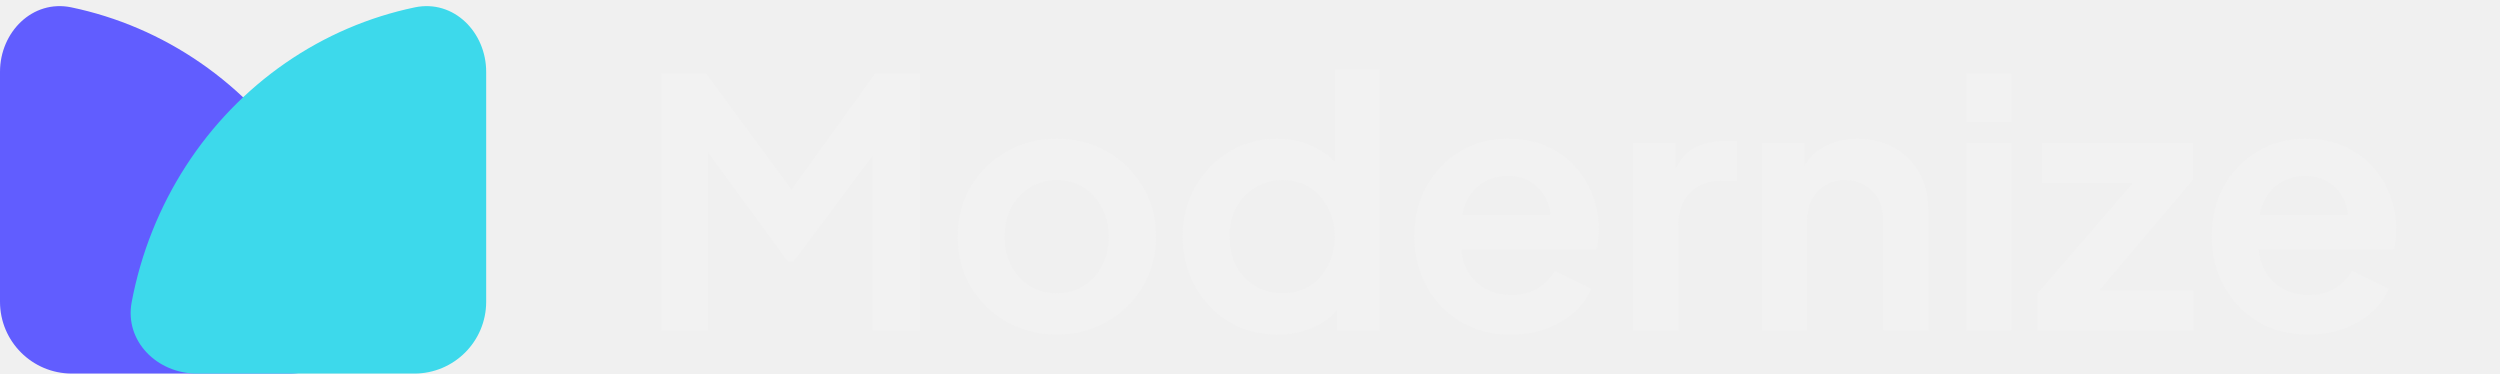
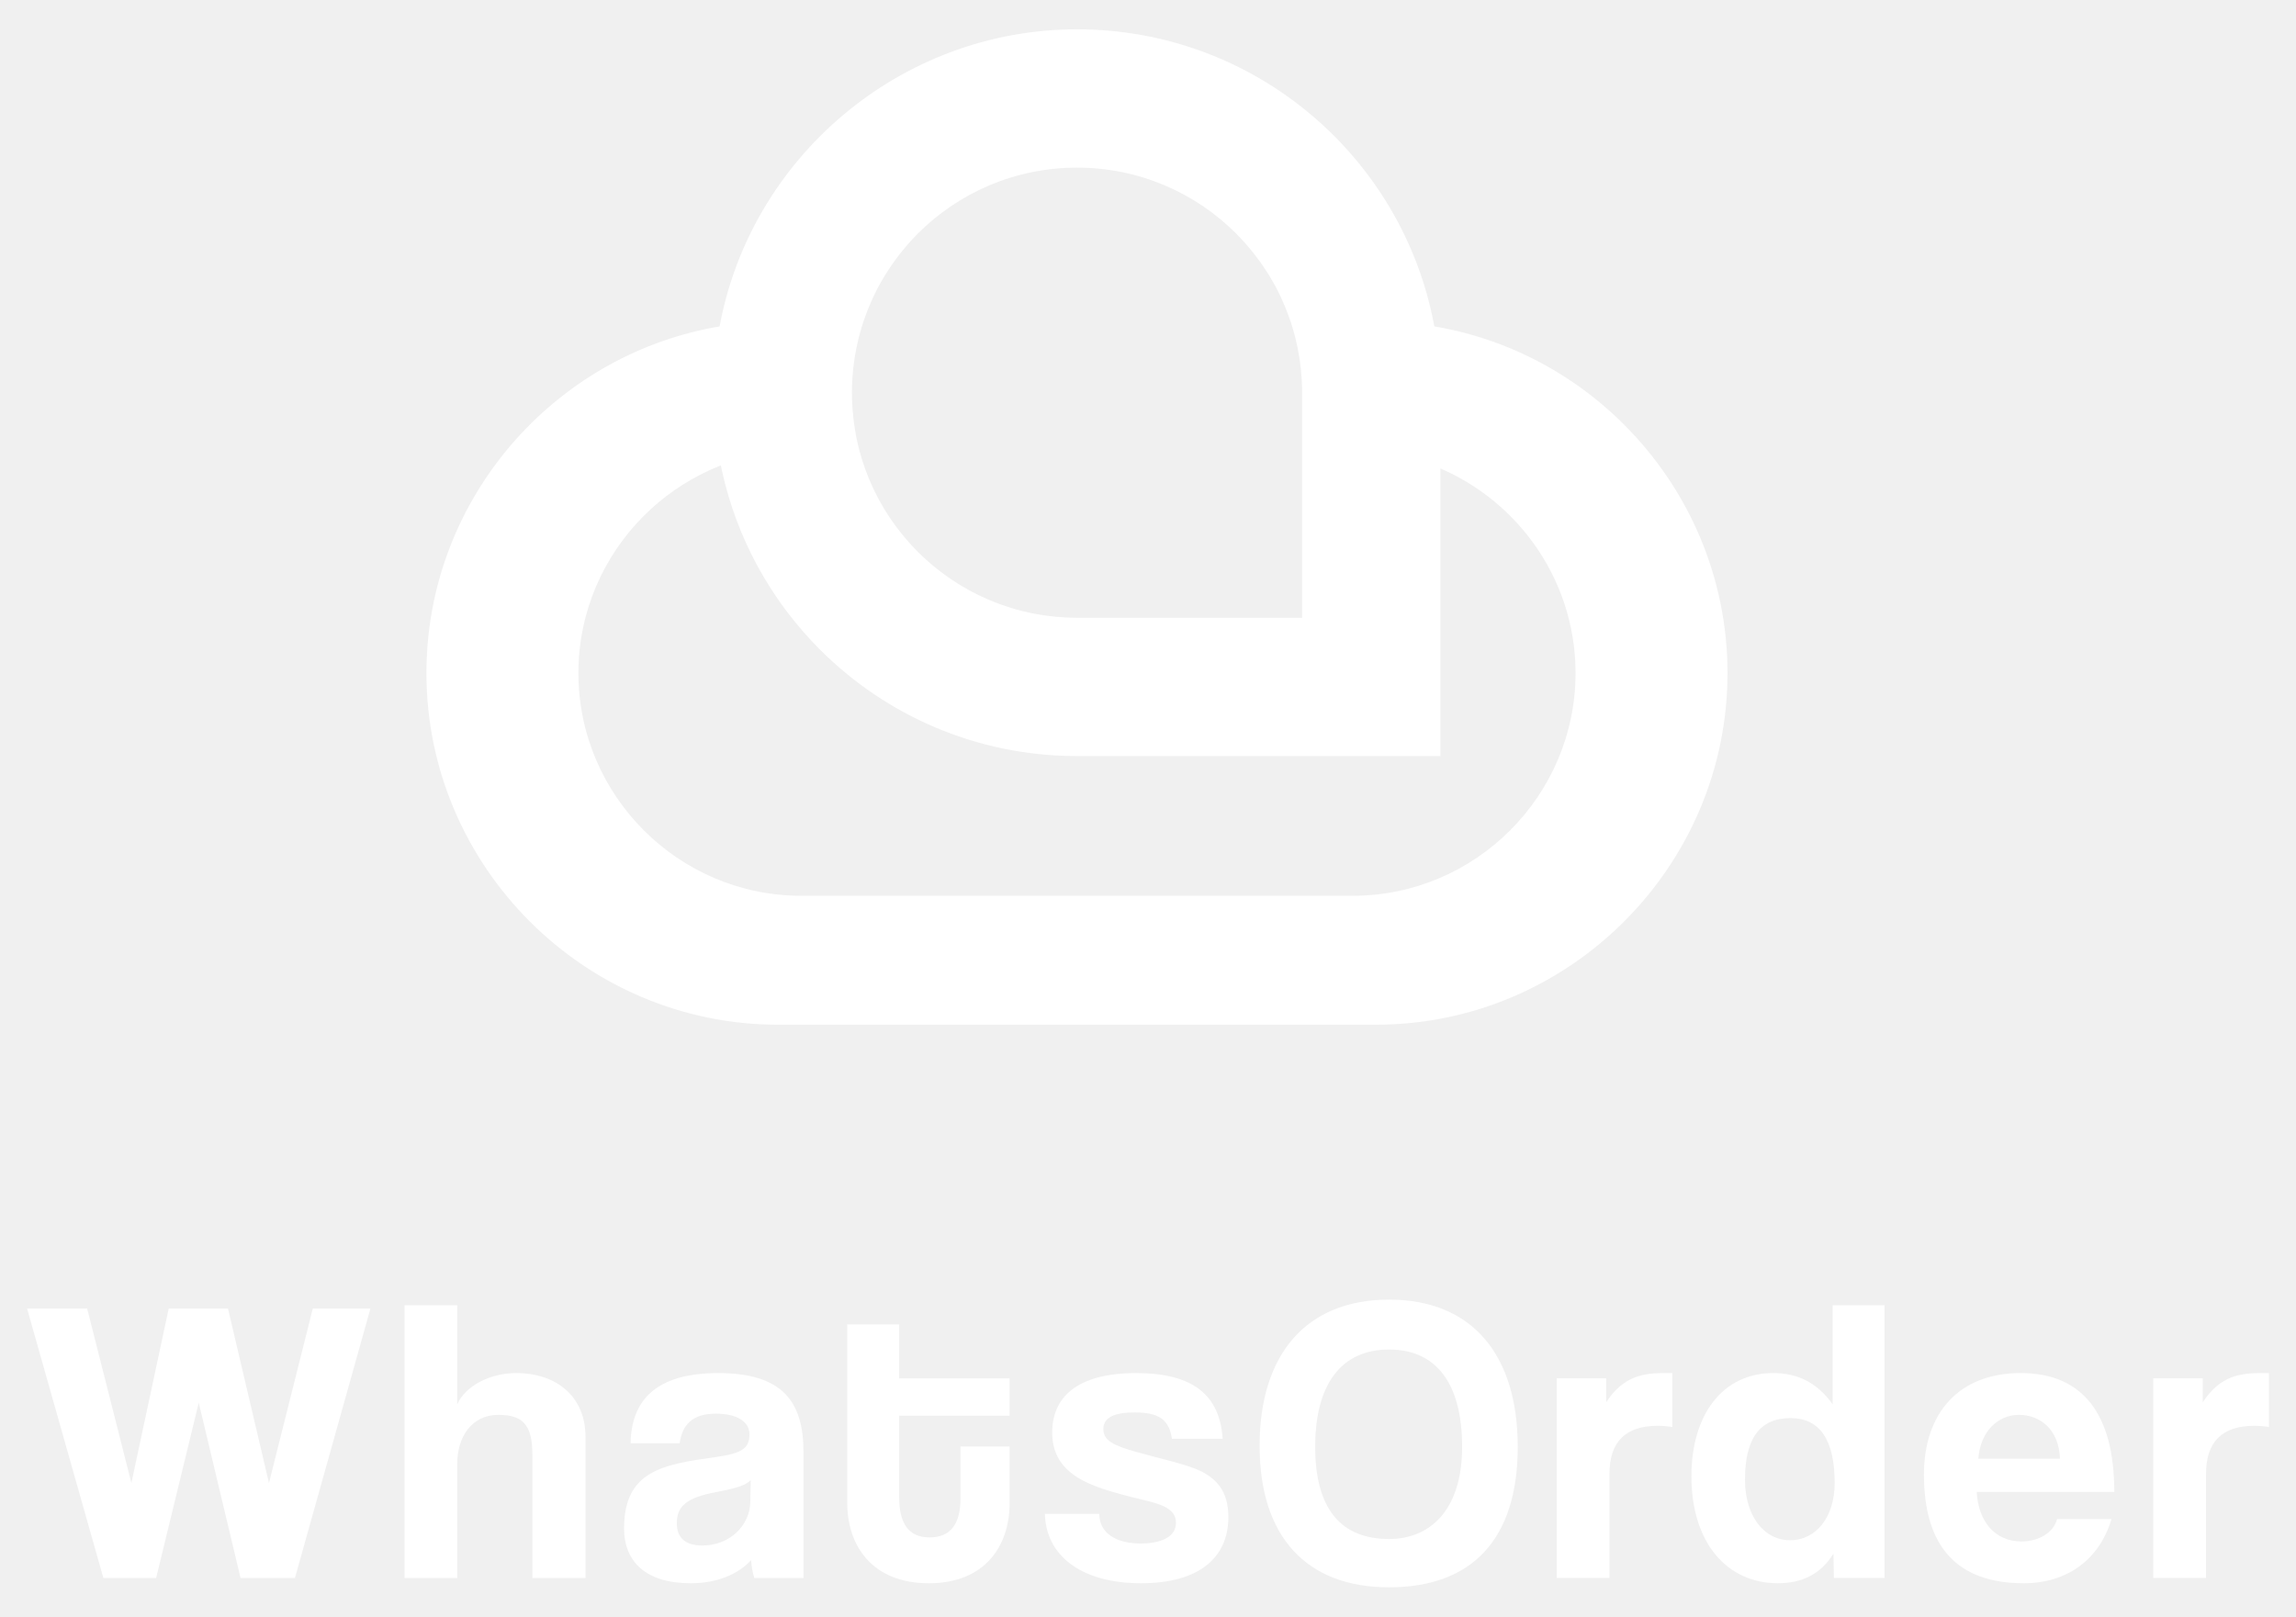
- <svg xmlns="http://www.w3.org/2000/svg" width="174" height="26" viewBox="0 0 174 26" fill="none">
-   <path d="M46.027 23V5.12H49.147L55.843 14.216H54.355L60.907 5.12H64.027V23H60.739V8.84L62.011 9.152L55.219 18.2H54.835L48.211 9.152L49.291 8.84V23H46.027ZM73.569 23.288C72.289 23.288 71.121 22.992 70.065 22.4C69.025 21.808 68.193 21 67.569 19.976C66.961 18.952 66.657 17.784 66.657 16.472C66.657 15.16 66.961 13.992 67.569 12.968C68.193 11.944 69.025 11.136 70.065 10.544C71.105 9.952 72.273 9.656 73.569 9.656C74.849 9.656 76.009 9.952 77.049 10.544C78.089 11.136 78.913 11.944 79.521 12.968C80.145 13.976 80.457 15.144 80.457 16.472C80.457 17.784 80.145 18.952 79.521 19.976C78.897 21 78.065 21.808 77.025 22.4C75.985 22.992 74.833 23.288 73.569 23.288ZM73.569 20.408C74.273 20.408 74.889 20.24 75.417 19.904C75.961 19.568 76.385 19.104 76.689 18.512C77.009 17.904 77.169 17.224 77.169 16.472C77.169 15.704 77.009 15.032 76.689 14.456C76.385 13.864 75.961 13.4 75.417 13.064C74.889 12.712 74.273 12.536 73.569 12.536C72.849 12.536 72.217 12.712 71.673 13.064C71.129 13.4 70.697 13.864 70.377 14.456C70.073 15.032 69.921 15.704 69.921 16.472C69.921 17.224 70.073 17.904 70.377 18.512C70.697 19.104 71.129 19.568 71.673 19.904C72.217 20.24 72.849 20.408 73.569 20.408ZM88.913 23.288C87.649 23.288 86.521 22.992 85.529 22.4C84.537 21.792 83.753 20.968 83.177 19.928C82.601 18.888 82.313 17.736 82.313 16.472C82.313 15.192 82.601 14.04 83.177 13.016C83.753 11.992 84.537 11.176 85.529 10.568C86.537 9.96 87.657 9.656 88.889 9.656C89.881 9.656 90.761 9.856 91.529 10.256C92.313 10.64 92.929 11.184 93.377 11.888L92.897 12.536V4.832H96.041V23H93.065V20.48L93.401 21.104C92.953 21.808 92.329 22.352 91.529 22.736C90.729 23.104 89.857 23.288 88.913 23.288ZM89.249 20.408C89.969 20.408 90.601 20.24 91.145 19.904C91.689 19.568 92.113 19.104 92.417 18.512C92.737 17.92 92.897 17.24 92.897 16.472C92.897 15.72 92.737 15.048 92.417 14.456C92.113 13.848 91.689 13.376 91.145 13.04C90.601 12.704 89.969 12.536 89.249 12.536C88.545 12.536 87.913 12.712 87.353 13.064C86.793 13.4 86.353 13.864 86.033 14.456C85.729 15.032 85.577 15.704 85.577 16.472C85.577 17.24 85.729 17.92 86.033 18.512C86.353 19.104 86.793 19.568 87.353 19.904C87.913 20.24 88.545 20.408 89.249 20.408ZM105.158 23.288C103.814 23.288 102.638 22.984 101.63 22.376C100.622 21.768 99.838 20.944 99.278 19.904C98.718 18.864 98.438 17.712 98.438 16.448C98.438 15.136 98.718 13.976 99.278 12.968C99.854 11.944 100.63 11.136 101.606 10.544C102.598 9.952 103.702 9.656 104.918 9.656C105.942 9.656 106.838 9.824 107.606 10.16C108.39 10.496 109.054 10.96 109.598 11.552C110.142 12.144 110.558 12.824 110.846 13.592C111.134 14.344 111.278 15.16 111.278 16.04C111.278 16.264 111.262 16.496 111.23 16.736C111.214 16.976 111.174 17.184 111.11 17.36H101.03V14.96H109.334L107.846 16.088C107.99 15.352 107.95 14.696 107.726 14.12C107.518 13.544 107.166 13.088 106.67 12.752C106.19 12.416 105.606 12.248 104.918 12.248C104.262 12.248 103.678 12.416 103.166 12.752C102.654 13.072 102.262 13.552 101.99 14.192C101.734 14.816 101.638 15.576 101.702 16.472C101.638 17.272 101.742 17.984 102.014 18.608C102.302 19.216 102.718 19.688 103.262 20.024C103.822 20.36 104.462 20.528 105.182 20.528C105.902 20.528 106.51 20.376 107.006 20.072C107.518 19.768 107.918 19.36 108.206 18.848L110.75 20.096C110.494 20.72 110.094 21.272 109.55 21.752C109.006 22.232 108.358 22.608 107.606 22.88C106.87 23.152 106.054 23.288 105.158 23.288ZM113.661 23V9.944H116.613V12.848L116.373 12.416C116.677 11.44 117.149 10.76 117.789 10.376C118.445 9.992 119.229 9.8 120.141 9.8H120.909V12.584H119.781C118.885 12.584 118.165 12.864 117.621 13.424C117.077 13.968 116.805 14.736 116.805 15.728V23H113.661ZM122.638 23V9.944H125.59V12.512L125.35 12.056C125.654 11.272 126.15 10.68 126.838 10.28C127.542 9.864 128.358 9.656 129.286 9.656C130.246 9.656 131.094 9.864 131.83 10.28C132.582 10.696 133.166 11.28 133.582 12.032C133.998 12.768 134.206 13.624 134.206 14.6V23H131.062V15.344C131.062 14.768 130.95 14.272 130.726 13.856C130.502 13.44 130.19 13.12 129.79 12.896C129.406 12.656 128.95 12.536 128.422 12.536C127.91 12.536 127.454 12.656 127.054 12.896C126.654 13.12 126.342 13.44 126.118 13.856C125.894 14.272 125.782 14.768 125.782 15.344V23H122.638ZM136.864 23V9.944H140.008V23H136.864ZM136.864 8.48V5.12H140.008V8.48H136.864ZM141.783 23V20.456L149.367 11.672L149.847 12.752H142.119V9.944H152.631V12.512L145.191 21.296L144.711 20.216H152.679V23H141.783ZM160.658 23.288C159.314 23.288 158.138 22.984 157.13 22.376C156.122 21.768 155.338 20.944 154.778 19.904C154.218 18.864 153.938 17.712 153.938 16.448C153.938 15.136 154.218 13.976 154.778 12.968C155.354 11.944 156.13 11.136 157.106 10.544C158.098 9.952 159.202 9.656 160.418 9.656C161.442 9.656 162.338 9.824 163.106 10.16C163.89 10.496 164.554 10.96 165.098 11.552C165.642 12.144 166.058 12.824 166.346 13.592C166.634 14.344 166.778 15.16 166.778 16.04C166.778 16.264 166.762 16.496 166.73 16.736C166.714 16.976 166.674 17.184 166.61 17.36H156.53V14.96H164.834L163.346 16.088C163.49 15.352 163.45 14.696 163.226 14.12C163.018 13.544 162.666 13.088 162.17 12.752C161.69 12.416 161.106 12.248 160.418 12.248C159.762 12.248 159.178 12.416 158.666 12.752C158.154 13.072 157.762 13.552 157.49 14.192C157.234 14.816 157.138 15.576 157.202 16.472C157.138 17.272 157.242 17.984 157.514 18.608C157.802 19.216 158.218 19.688 158.762 20.024C159.322 20.36 159.962 20.528 160.682 20.528C161.402 20.528 162.01 20.376 162.506 20.072C163.018 19.768 163.418 19.36 163.706 18.848L166.25 20.096C165.994 20.72 165.594 21.272 165.05 21.752C164.506 22.232 163.858 22.608 163.106 22.88C162.37 23.152 161.554 23.288 160.658 23.288Z" fill="#F2F2F2" />
-   <path d="M20.137 26C22.898 26 25.184 23.742 24.673 21.029C24.353 19.327 23.868 17.659 23.224 16.05C21.96 12.896 20.109 10.03 17.774 7.615C15.44 5.201 12.669 3.286 9.619 1.979C8.114 1.334 6.555 0.844 4.965 0.512C2.262 -0.051 0 2.239 0 5V21C0 23.761 2.239 26 5 26H20.137Z" fill="#615DFF" />
-   <path d="M13.701 26C10.94 26 8.654 23.742 9.165 21.029C9.485 19.327 9.97 17.659 10.615 16.05C11.878 12.896 13.729 10.03 16.064 7.615C18.398 5.201 21.169 3.286 24.219 1.979C25.724 1.334 27.283 0.844 28.873 0.512C31.577 -0.051 33.838 2.239 33.838 5V21C33.838 23.761 31.6 26 28.838 26H13.701Z" fill="#3DD9EB" />
+ <svg xmlns="http://www.w3.org/2000/svg" id="Artwork" viewBox="0 0 1501 1057">
+   <defs>
+     <style>
+       .cls-1 {
+         fill: #fff;
+       }
+     </style>
+   </defs>
+   <g>
+     <path class="cls-1" d="M1061.83,277.73c-35.06-35.06-81.31-58.93-132.75-65.6-9.71-1.28-19.6-1.93-29.62-1.93h-46.73c4.9,14.63,7.54,30.29,7.54,46.57v37.72h24.16c17.13.01,33.59,3.01,48.88,8.52,56.23,20.2,96.7,74.15,96.7,137.1,0,80.07-65.5,145.6-145.58,145.6h-360.72c-80.07,0-145.58-65.53-145.58-145.6,0-40.04,16.38-76.45,42.77-102.83,12.27-12.27,26.72-22.37,42.67-29.7,18.36-8.38,38.73-13.07,60.14-13.07h29.72c-3.19-12.03-4.88-24.69-4.88-37.72,0-16.29,2.63-31.94,7.54-46.58h-47.41c-16.07,0-31.75,1.67-46.9,4.86-104.16,21.79-183,114.67-183,225.05,0,63.21,25.88,120.69,67.53,162.37,41.68,41.66,99.16,67.53,162.37,67.53h390.77c126.44,0,229.9-103.46,229.9-229.9,0-63.21-25.85-120.69-67.53-162.37Z" />
+     <path class="cls-1" d="M937.45,212.13c-20.85-109.89-117.43-192.96-233.36-192.96s-214.25,84.57-233.94,195.88c-2.42,13.55-3.67,27.5-3.67,41.73,0,17.42,1.88,34.43,5.46,50.79,9.83,45.21,32.57,85.63,64.13,117.21,43.01,42.98,102.42,69.59,168.02,69.59h237.59v-237.59c0-15.27-1.45-30.18-4.23-44.65ZM851.23,403.93h-147.15c-2.38,0-4.75-.07-7.1-.18-.67-.03-1.34-.09-2.01-.13-1.67-.1-3.32-.22-4.97-.38-.81-.08-1.62-.17-2.43-.26-1.51-.17-3.02-.36-4.52-.57-.83-.12-1.65-.24-2.47-.37-1.53-.25-3.05-.52-4.56-.81-.74-.14-1.49-.28-2.22-.43-1.89-.39-3.76-.83-5.61-1.3-.33-.08-.67-.15-1.01-.24-2.18-.56-4.33-1.18-6.46-1.84-.66-.2-1.31-.43-1.97-.64-1.47-.48-2.94-.97-4.39-1.49-.81-.29-1.6-.59-2.4-.9-1.3-.49-2.59-1-3.87-1.53-.82-.34-1.63-.68-2.45-1.03-1.27-.55-2.53-1.13-3.79-1.71-.77-.36-1.53-.71-2.29-1.08-1.42-.69-2.81-1.42-4.2-2.15-.56-.3-1.13-.58-1.68-.88-1.9-1.03-3.77-2.11-5.61-3.23-.59-.36-1.16-.74-1.75-1.1-1.28-.8-2.54-1.6-3.79-2.43-.73-.49-1.45-.99-2.18-1.5-1.09-.75-2.16-1.51-3.23-2.29-.74-.54-1.47-1.09-2.2-1.65-1.04-.8-2.07-1.61-3.09-2.43-.69-.56-1.39-1.11-2.07-1.68-1.1-.92-2.18-1.87-3.25-2.82-.56-.5-1.13-.98-1.69-1.49-1.57-1.44-3.12-2.91-4.63-4.41-.42-.42-.83-.86-1.24-1.29-1.11-1.14-2.22-2.28-3.29-3.45-.57-.62-1.13-1.26-1.69-1.89-.9-1.01-1.78-2.03-2.65-3.06-.57-.68-1.14-1.38-1.7-2.07-.84-1.04-1.66-2.08-2.47-3.14-.53-.69-1.06-1.39-1.58-2.09-.85-1.16-1.68-2.34-2.5-3.52-.43-.62-.87-1.23-1.29-1.85-1.21-1.81-2.39-3.63-3.52-5.49-.1-.16-.19-.33-.29-.5-1.04-1.72-2.04-3.47-3.01-5.24-.34-.63-.67-1.26-1-1.89-.71-1.34-1.4-2.68-2.07-4.04-.35-.72-.69-1.44-1.03-2.16-.62-1.33-1.23-2.67-1.82-4.02-.31-.71-.62-1.43-.92-2.14-.61-1.47-1.19-2.96-1.75-4.45-.23-.6-.46-1.19-.68-1.79-1.47-4.05-2.78-8.18-3.89-12.39-.05-.17-.08-.35-.12-.53-.69-2.64-1.3-5.3-1.84-7.99-.18-.91-.33-1.84-.49-2.75-.34-1.9-.66-3.8-.94-5.73-.16-1.1-.29-2.21-.42-3.33-.22-1.85-.4-3.71-.54-5.59-.08-1.05-.18-2.1-.24-3.15-.15-2.58-.24-5.17-.25-7.78,0-.29-.03-.58-.03-.88,0-2.39.07-4.76.19-7.12.02-.52.06-1.03.09-1.55.11-1.83.24-3.66.42-5.47.06-.61.12-1.22.19-1.84.2-1.82.43-3.63.69-5.43.07-.49.13-.98.21-1.46.71-4.54,1.62-9,2.74-13.39.16-.64.34-1.27.51-1.9.39-1.47.8-2.92,1.24-4.37.27-.88.54-1.76.82-2.63.15-.47.29-.95.44-1.42.15-.44.33-.87.48-1.31.62-1.81,1.28-3.61,1.97-5.39.31-.8.62-1.6.95-2.4.73-1.79,1.5-3.55,2.3-5.3.32-.7.62-1.41.95-2.1,1.14-2.39,2.32-4.75,3.58-7.07.08-.14.17-.28.25-.43,1.18-2.16,2.42-4.28,3.7-6.36.49-.8,1.01-1.57,1.51-2.36.91-1.42,1.84-2.84,2.8-4.22.6-.87,1.22-1.73,1.84-2.59.93-1.29,1.88-2.56,2.85-3.82.65-.84,1.3-1.68,1.97-2.51,1.05-1.29,2.12-2.56,3.21-3.82.63-.72,1.24-1.46,1.88-2.17,1.56-1.74,3.17-3.43,4.81-5.09.18-.18.34-.37.51-.54,26.63-26.63,63.43-43.11,104.07-43.11s77.42,16.48,104.04,43.11c.18.18.34.37.51.54,1.64,1.66,3.25,3.36,4.82,5.1.64.71,1.24,1.44,1.87,2.15,1.09,1.26,2.17,2.53,3.22,3.83.67.82,1.32,1.66,1.97,2.5.97,1.26,1.93,2.53,2.86,3.82.62.86,1.24,1.71,1.84,2.58.96,1.39,1.88,2.8,2.8,4.22.51.79,1.03,1.57,1.52,2.37,1.29,2.1,2.53,4.23,3.72,6.39.07.13.15.26.22.39,1.26,2.32,2.45,4.69,3.58,7.08.33.69.63,1.39.94,2.09.8,1.76,1.58,3.53,2.31,5.32.32.79.63,1.59.94,2.38.69,1.79,1.35,3.59,1.98,5.41.15.44.33.86.48,1.3.16.47.29.94.44,1.41.28.88.56,1.76.83,2.65.44,1.44.84,2.89,1.23,4.35.17.64.35,1.28.52,1.92,1.11,4.39,2.03,8.85,2.73,13.39.08.49.14.98.21,1.47.26,1.8.49,3.6.69,5.42.07.61.13,1.23.19,1.84.17,1.81.31,3.64.42,5.47.03.52.07,1.03.09,1.55.11,2.36.19,4.73.19,7.12v147.15Z" />
+   </g>
+   <g>
+     <path class="cls-1" d="M157.26,1031.79l-27.33-114.62-27.86,114.62h-34.49l-49.88-176.17h39.27l28.92,114.08,24.41-114.08h38.74l26.8,114.08,28.65-114.08h37.68l-49.35,176.17h-35.55Z" />
+     <path class="cls-1" d="M348.02,1031.79v-80.92c0-19.63-6.63-25.74-22.29-25.74-17.25,0-26.8,14.33-26.8,31.84v74.82h-34.49v-178.29h34.49v64.74c5.04-11.67,20.96-20.43,38.47-20.43,26.8,0,45.37,15.65,45.37,41.65v92.33h-34.76Z" />
+     <path class="cls-1" d="M493.14,1031.79c-1.06-3.18-1.85-7.7-2.12-11.67-8.22,9.02-22.02,15.13-39.53,15.13-29.72,0-43.51-14.59-43.51-35.82,0-37.68,25.21-41.92,59.96-46.7,17.25-2.39,22.02-5.84,22.02-14.86,0-8.49-8.49-13.53-22.02-13.53-15.65,0-22.02,7.7-23.61,19.37h-32.1c.53-27.06,15.39-45.9,57.31-45.9s55.72,18.57,55.72,51.47v82.51h-32.11ZM490.76,967.84c-3.45,3.45-9.55,5.31-22.29,7.7-19.63,3.71-26,9.28-26,20.43,0,9.82,5.84,14.59,16.72,14.59,17.78,0,31.04-13,31.31-28.39l.27-14.33Z" />
+     <path class="cls-1" d="M627.92,945.83h32.1v37.15c0,27.59-15.92,52.27-52.8,52.27s-53.33-24.41-53.33-52.53v-116.74h33.96v35.29h72.17v24.41h-72.17v53.59c0,16.45,5.84,26,19.9,26s20.16-9.29,20.16-25.47v-33.96Z" />
+     <path class="cls-1" d="M766.15,940.78c-1.86-12.74-8.76-17.24-24.41-17.24-13,0-20.43,3.18-20.43,10.88s7.16,10.88,21.23,14.86c14.86,4.25,28.92,7.16,39,11.14,13.8,5.58,21.49,14.59,21.49,31.57,0,27.06-19.9,43.25-57.04,43.25-40.06,0-62.35-18.84-62.88-45.37h35.55c0,12.2,10.35,19.37,27.06,19.37,12.2,0,23.08-3.71,23.08-13.53,0-9.28-9.82-12.2-20.96-14.86-22.02-5.31-34.23-9.02-43.51-14.86-12.2-7.7-16.45-17.78-16.45-29.45,0-22.02,15.12-38.73,54.92-38.73,37.68,0,54.66,14.86,56.51,42.98h-33.16Z" />
+     <path class="cls-1" d="M823.46,945.29c0-59.7,30.52-95.51,84.64-95.51s84.11,35.81,84.11,96.31-29.98,91.8-84.11,91.8-84.64-33.17-84.64-92.6ZM955.85,946.09c0-41.66-16.98-63.68-47.76-63.68s-48.29,22.02-48.29,63.68,17.78,60.22,48.29,60.22c26.53,0,47.76-18.57,47.76-60.22Z" />
+     <path class="cls-1" d="M1017.67,1031.79v-130.54h32.37v15.65c11.41-17.51,24.68-19.1,38.74-19.1h4.51v35.29c-3.18-.53-6.37-.8-9.55-.8-21.23,0-31.57,10.61-31.57,31.57v67.92h-34.49Z" />
+     <path class="cls-1" d="M1198.88,1031.79l-.27-15.92c-8.22,13.27-20.43,19.37-36.35,19.37-32.9,0-56.51-26-56.51-70.05,0-39.53,19.9-67.39,53.59-67.39,16.19,0,28.92,6.63,38.74,20.43v-64.74h33.96v178.29h-33.17ZM1199.41,969.7c0-28.39-9.82-42.45-28.92-42.45-20.16,0-29.72,13.53-29.72,40.33,0,23.35,12.21,39.53,29.45,39.53s29.19-15.39,29.19-37.41Z" />
+     <path class="cls-1" d="M1292.27,975.54c1.06,19.63,12.2,32.37,29.18,32.37,11.14,0,20.96-5.57,23.35-14.59h35.55c-7.96,26.8-29.45,41.92-57.31,41.92-43.51,0-65.27-23.88-65.27-71.11,0-40.33,23.08-66.33,63.15-66.33s61.29,26,61.29,77.74h-89.94ZM1346.66,953.78c-.53-19.37-13.26-28.65-26.8-28.65s-25.2,10.61-26.53,28.65h53.33Z" />
+     <path class="cls-1" d="M1407.68,1031.79v-130.54h32.37v15.65c11.41-17.51,24.68-19.1,38.74-19.1h4.51v35.29c-3.18-.53-6.37-.8-9.55-.8-21.23,0-31.57,10.61-31.57,31.57v67.92h-34.49Z" />
+   </g>
</svg>
